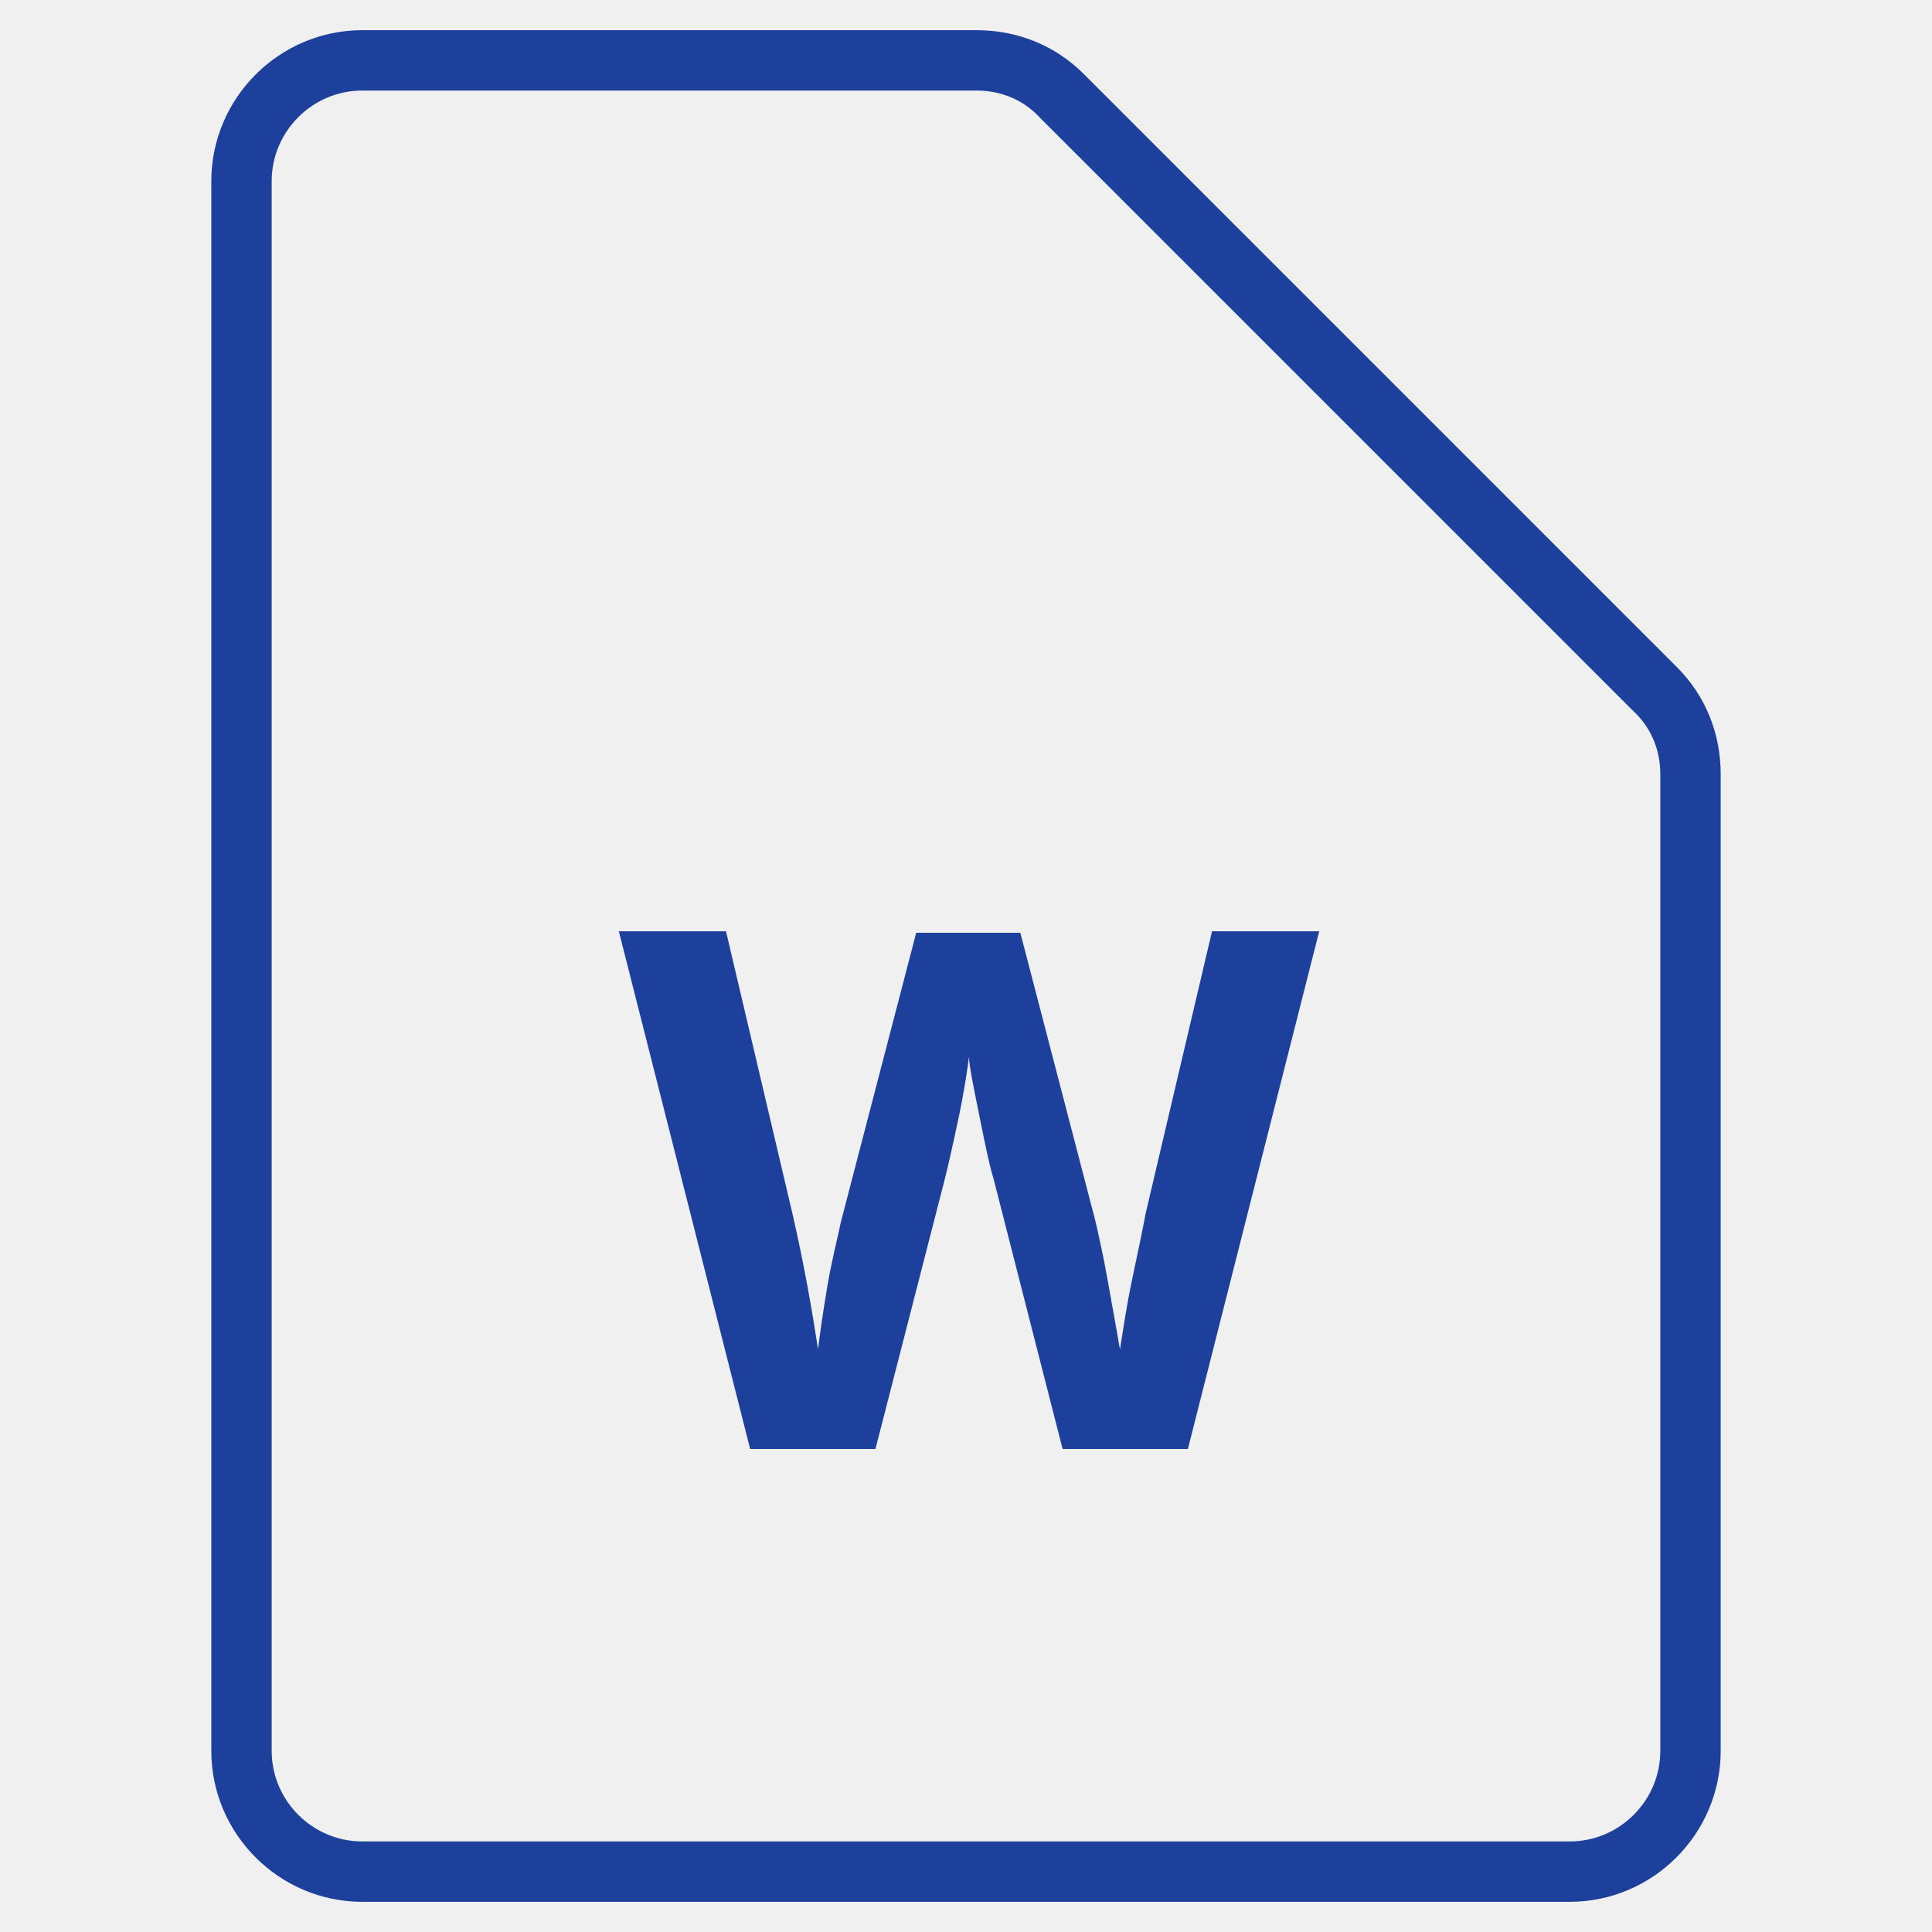
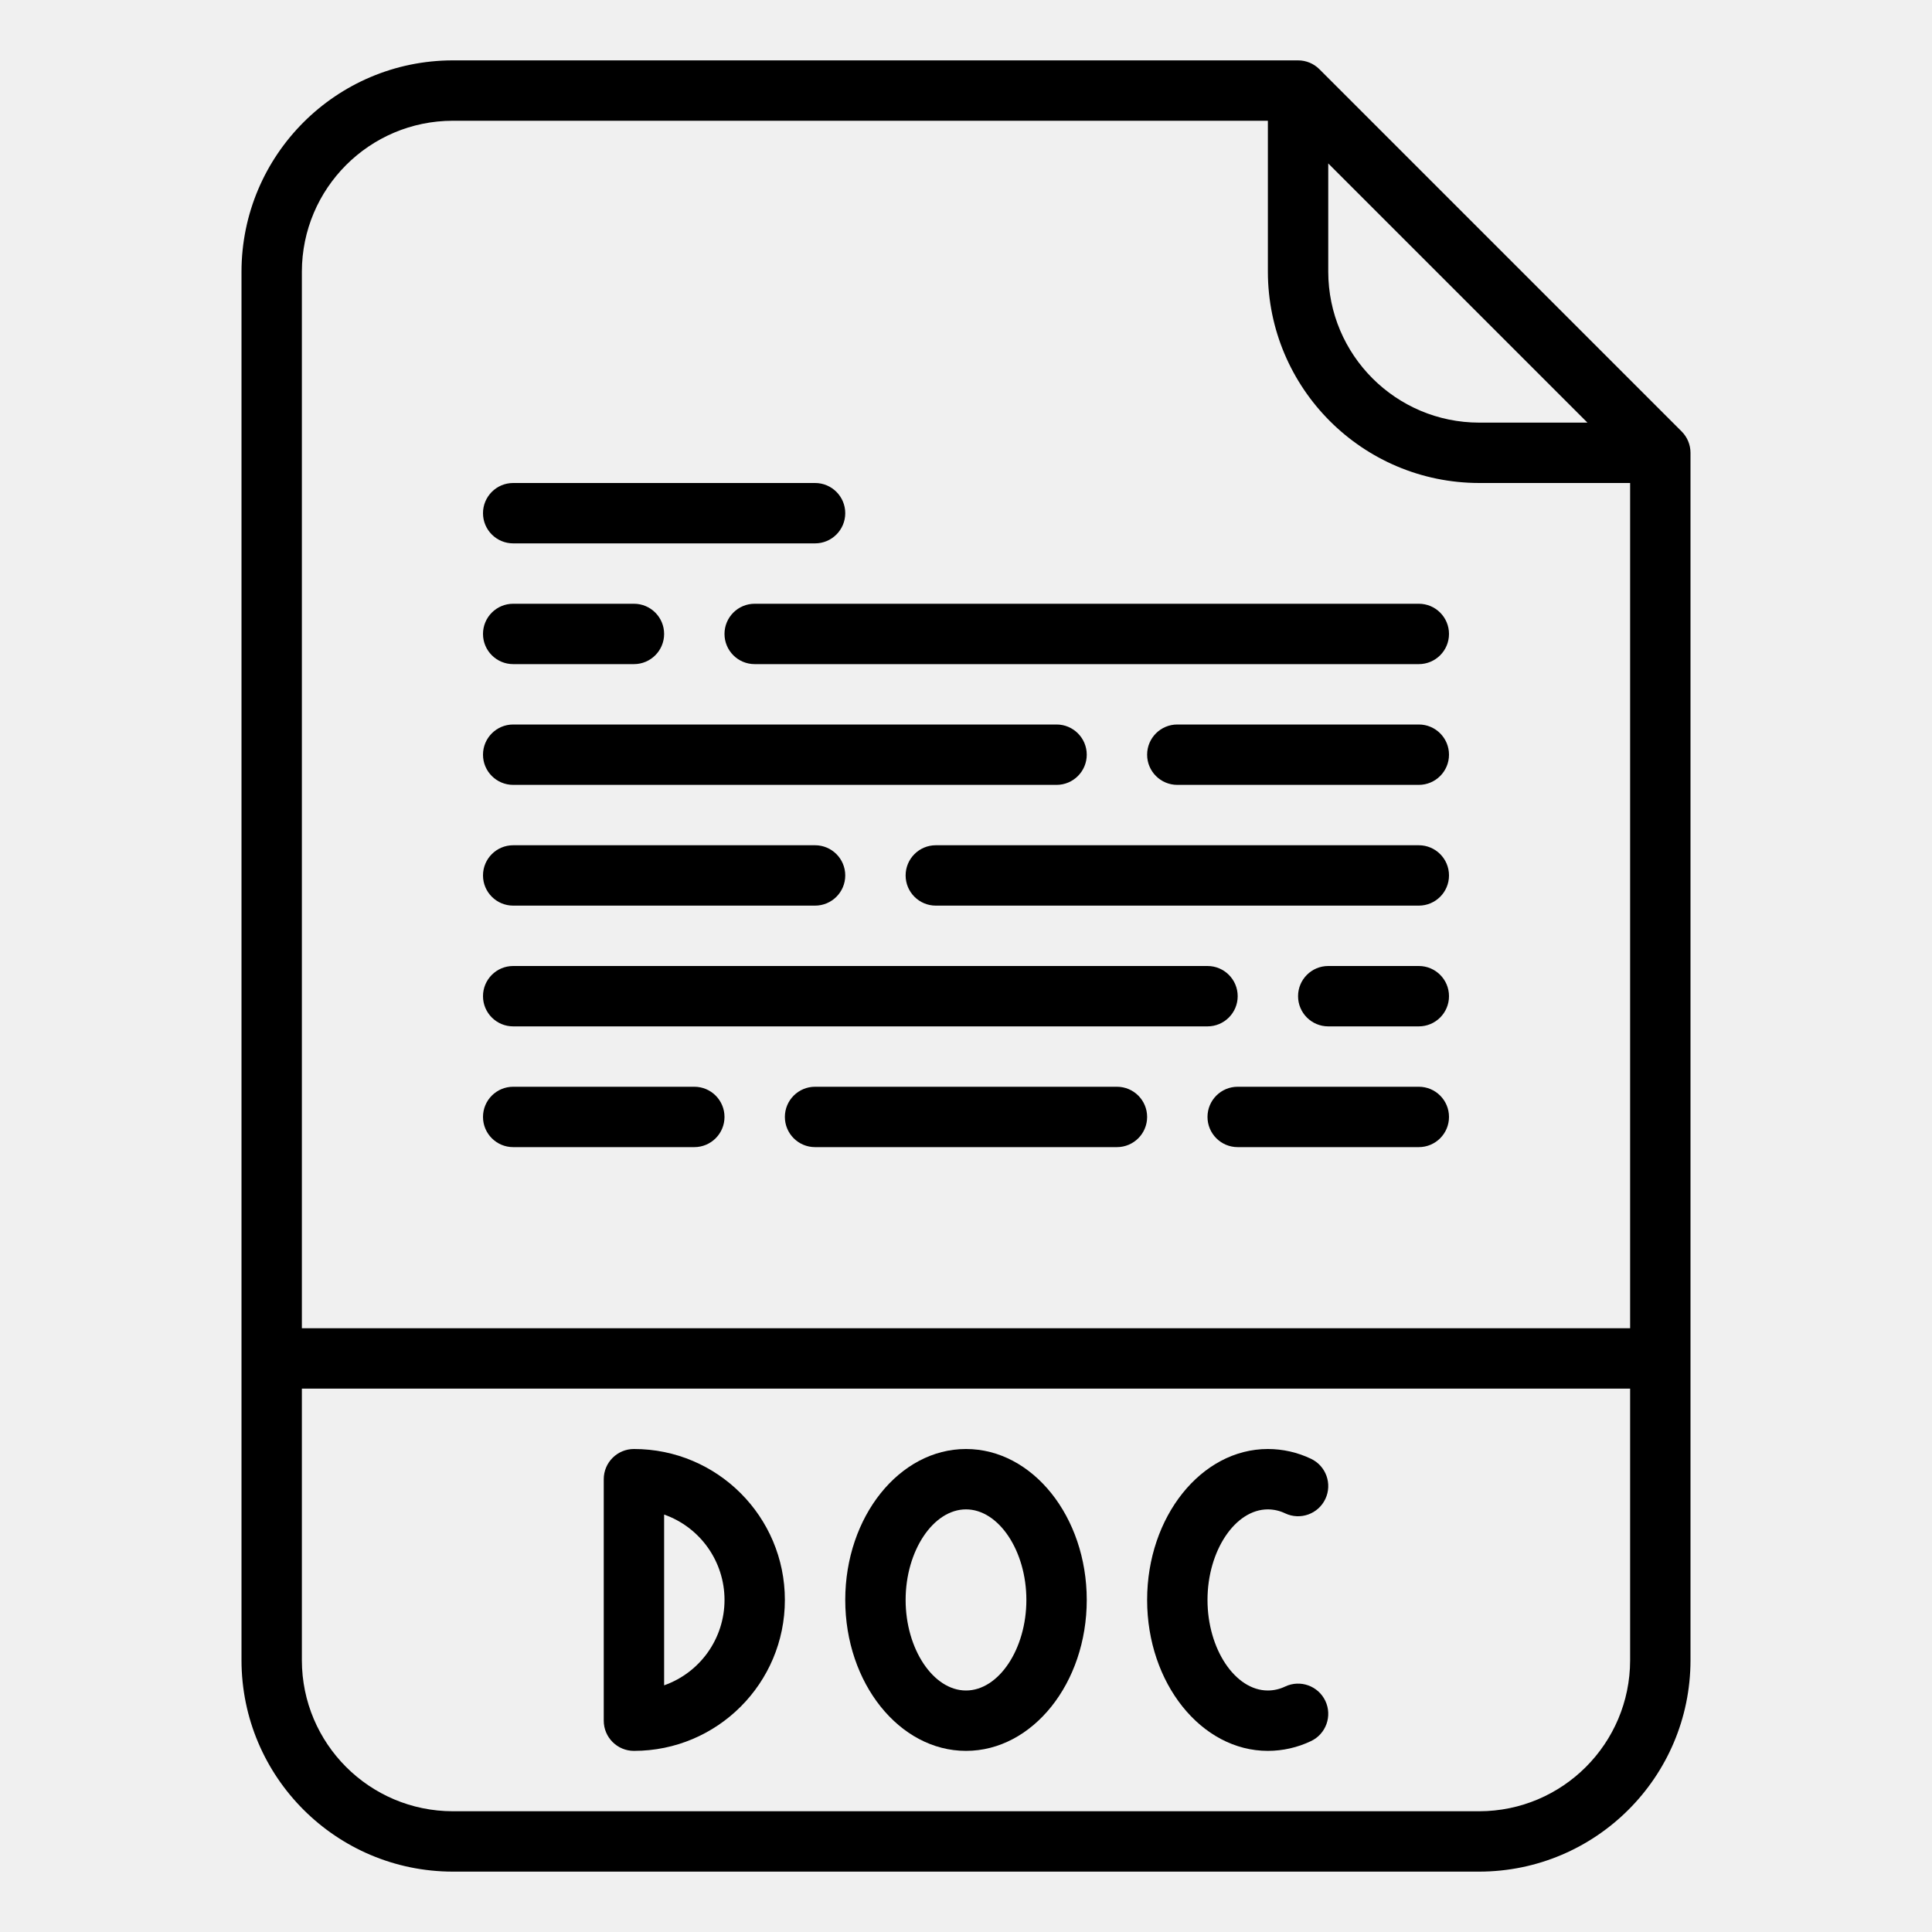
- <svg xmlns="http://www.w3.org/2000/svg" style="enable-background:new 0 0 128 128;" version="1.1" viewBox="0 0 128 128" xml:space="preserve">
-   <style type="text/css">
- 	.st0{fill:#00B8DF;}
- 	.st1{fill:#FF9A30;}
- 	.st2{fill:#FFFFFF;}
- 	.st3{fill:#61BEE2;}
- 	.st4{fill:#FD4233;}
- 	.st5{fill:#FF402F;}
- 	.st6{fill:#1D409D;}
- 	.st7{fill:#007732;}
- 	.st8{fill:#FF5A29;}
- </style>
-   <g />
-   <g />
-   <g />
-   <g />
-   <g />
-   <g />
-   <g />
-   <g />
-   <g />
-   <g />
-   <g />
-   <g />
-   <g />
-   <g />
-   <g />
-   <g>
-     <g>
-       <g>
-         <path d="M104,126H24c-5.5,0-10-4.5-10-10V12c0-5.5,4.5-10,10-10h40.7c2.7,0,5.2,1,7.1,2.9l39.3,39.3     c1.9,1.9,2.9,4.4,2.9,7.1V116C114,121.5,109.5,126,104,126z M24,6c-3.3,0-6,2.7-6,6v104c0,3.3,2.7,6,6,6h80c3.3,0,6-2.7,6-6V51.3     c0-1.6-0.6-3.1-1.8-4.2L68.9,7.8C67.8,6.6,66.3,6,64.7,6H24z" style="fill: #1D409D;" />
-       </g>
-       <g>
-         <path d="M78.7,96h-8.3l-4.6-18c-0.2-0.6-0.5-2-0.9-4s-0.7-3.4-0.7-4c-0.1,0.8-0.3,2.2-0.7,4.1s-0.7,3.2-0.9,4L58,96     h-8.3L41,61.7h7.1l4.4,18.7c0.8,3.5,1.3,6.4,1.7,9c0.1-0.9,0.3-2.3,0.6-4.1s0.7-3.3,0.9-4.3l5-19.2h6.9l5,19.2     c0.2,0.9,0.5,2.2,0.8,3.9s0.6,3.3,0.8,4.5c0.2-1.2,0.4-2.7,0.8-4.6s0.7-3.3,0.9-4.4l4.4-18.7h7.1L78.7,96z" style="fill: #1D409D;" />
-       </g>
-     </g>
-   </g>
-   <g />
-   <g />
-   <g />
-   <g />
-   <g />
-   <g />
-   <g />
+ <svg xmlns="http://www.w3.org/2000/svg" id="OutLine" viewBox="0 0 512 512" width="512" height="512">
+   <path d="M349.657,18.343A8,8,0,0,0,344,16H120A56.064,56.064,0,0,0,64,72V440a56.064,56.064,0,0,0,56,56H392a56.064,56.064,0,0,0,56-56V120a8,8,0,0,0-2.343-5.657ZM352,43.313,420.687,112H392a40.045,40.045,0,0,1-40-40ZM120,32H336V72a56.064,56.064,0,0,0,56,56h40V352H80V72A40.045,40.045,0,0,1,120,32ZM392,480H120a40.045,40.045,0,0,1-40-40V368H432v72A40.045,40.045,0,0,1,392,480Z" />
+   <path d="M168,384a8,8,0,0,0-8,8v64a8,8,0,0,0,8,8,40,40,0,0,0,0-80Zm8,62.629V401.371a24,24,0,0,1,0,45.258Z" />
+   <path d="M256,384c-17.645,0-32,17.944-32,40s14.355,40,32,40,32-17.944,32-40S273.645,384,256,384Zm0,64c-8.673,0-16-10.991-16-24s7.327-24,16-24,16,10.991,16,24S264.673,448,256,448Z" />
+   <path d="M336,400a10.708,10.708,0,0,1,4.59,1.058,8,8,0,1,0,6.82-14.474A26.581,26.581,0,0,0,336,384c-17.645,0-32,17.944-32,40s14.355,40,32,40a26.6,26.6,0,0,0,11.411-2.584,8,8,0,0,0-6.822-14.473A10.71,10.71,0,0,1,336,448c-8.673,0-16-10.991-16-24S327.327,400,336,400Z" />
+   <path d="M192,168a8,8,0,0,0,8,8H376a8,8,0,0,0,0-16H200A8,8,0,0,0,192,168Z" />
+   <path d="M136,208H280a8,8,0,0,0,0-16H136a8,8,0,0,0,0,16Z" />
+   <path d="M376,224H248a8,8,0,0,0,0,16H376a8,8,0,0,0,0-16Z" />
+   <path d="M136,272H320a8,8,0,0,0,0-16H136a8,8,0,0,0,0,16Z" />
+   <path d="M136,176h32a8,8,0,0,0,0-16H136a8,8,0,0,0,0,16Z" />
+   <path d="M376,192H312a8,8,0,0,0,0,16h64a8,8,0,0,0,0-16Z" />
+   <path d="M136,240h80a8,8,0,0,0,0-16H136a8,8,0,0,0,0,16Z" />
+   <path d="M376,256H352a8,8,0,0,0,0,16h24a8,8,0,0,0,0-16Z" />
+   <path d="M136,304h48a8,8,0,0,0,0-16H136a8,8,0,0,0,0,16Z" />
+   <path d="M136,144h80a8,8,0,0,0,0-16H136a8,8,0,0,0,0,16Z" />
+   <path d="M296,288H216a8,8,0,0,0,0,16h80a8,8,0,0,0,0-16Z" />
+   <path d="M376,288H328a8,8,0,0,0,0,16h48a8,8,0,0,0,0-16Z" />
</svg>
